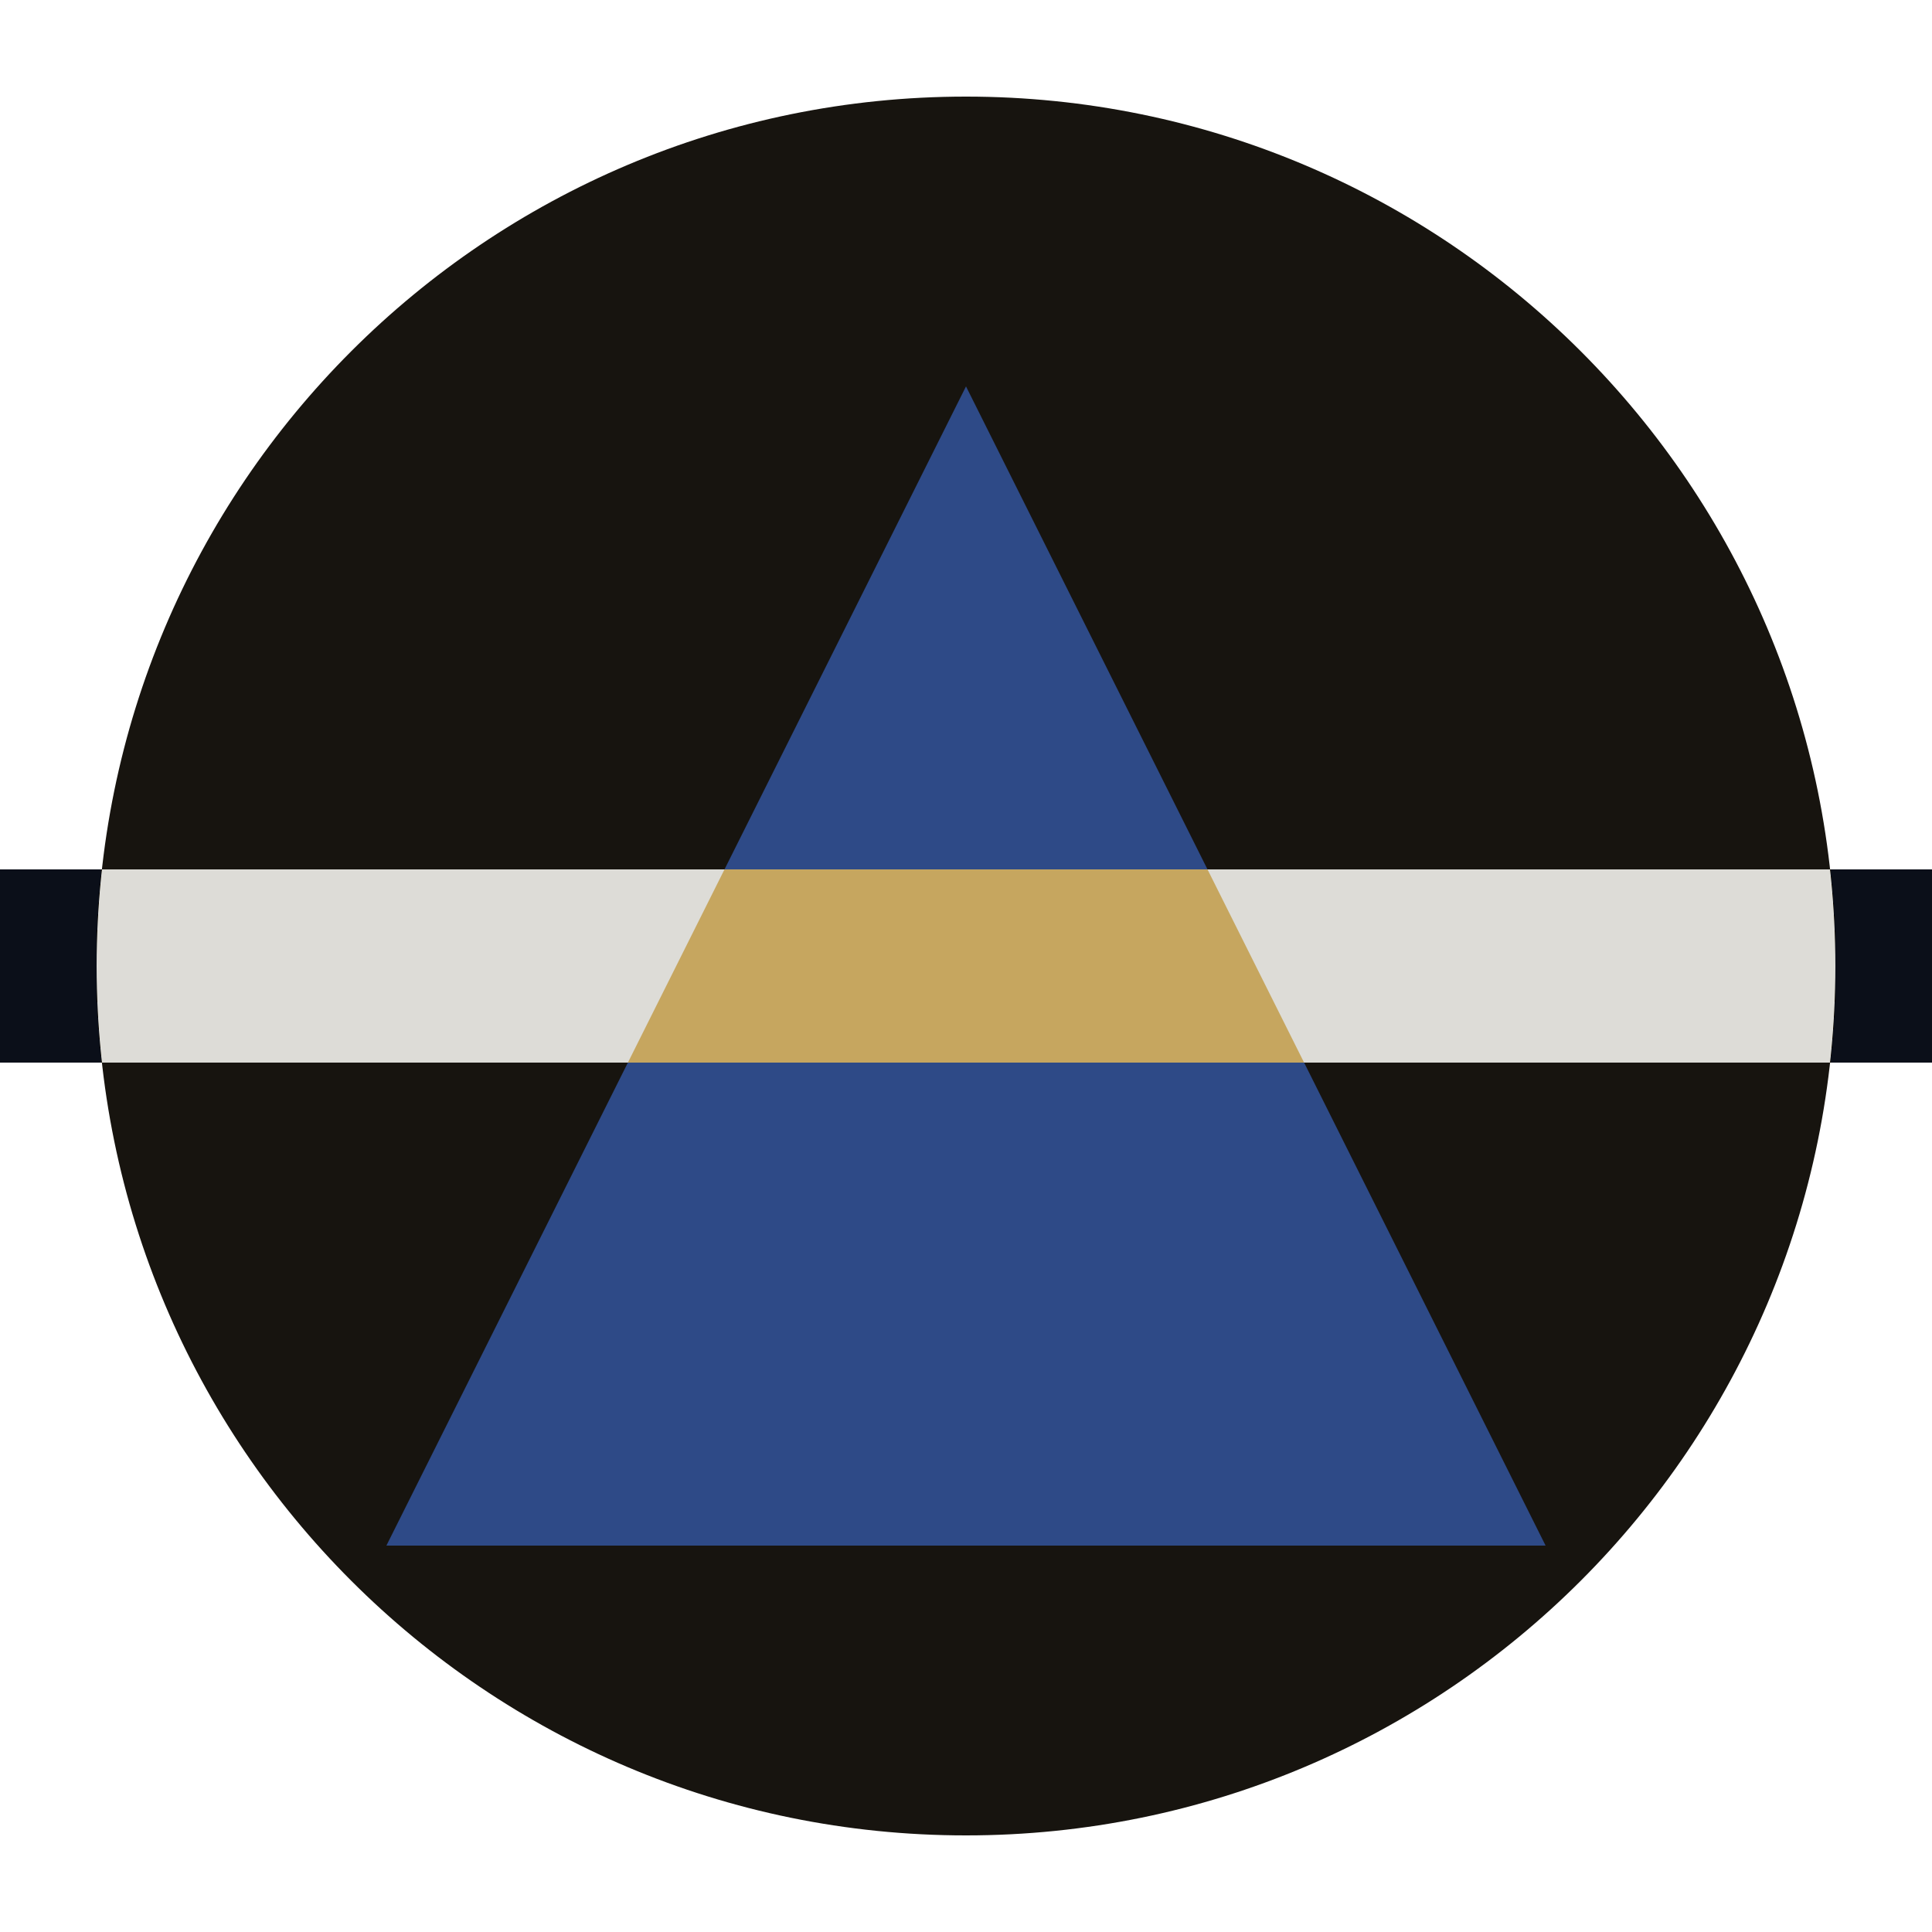
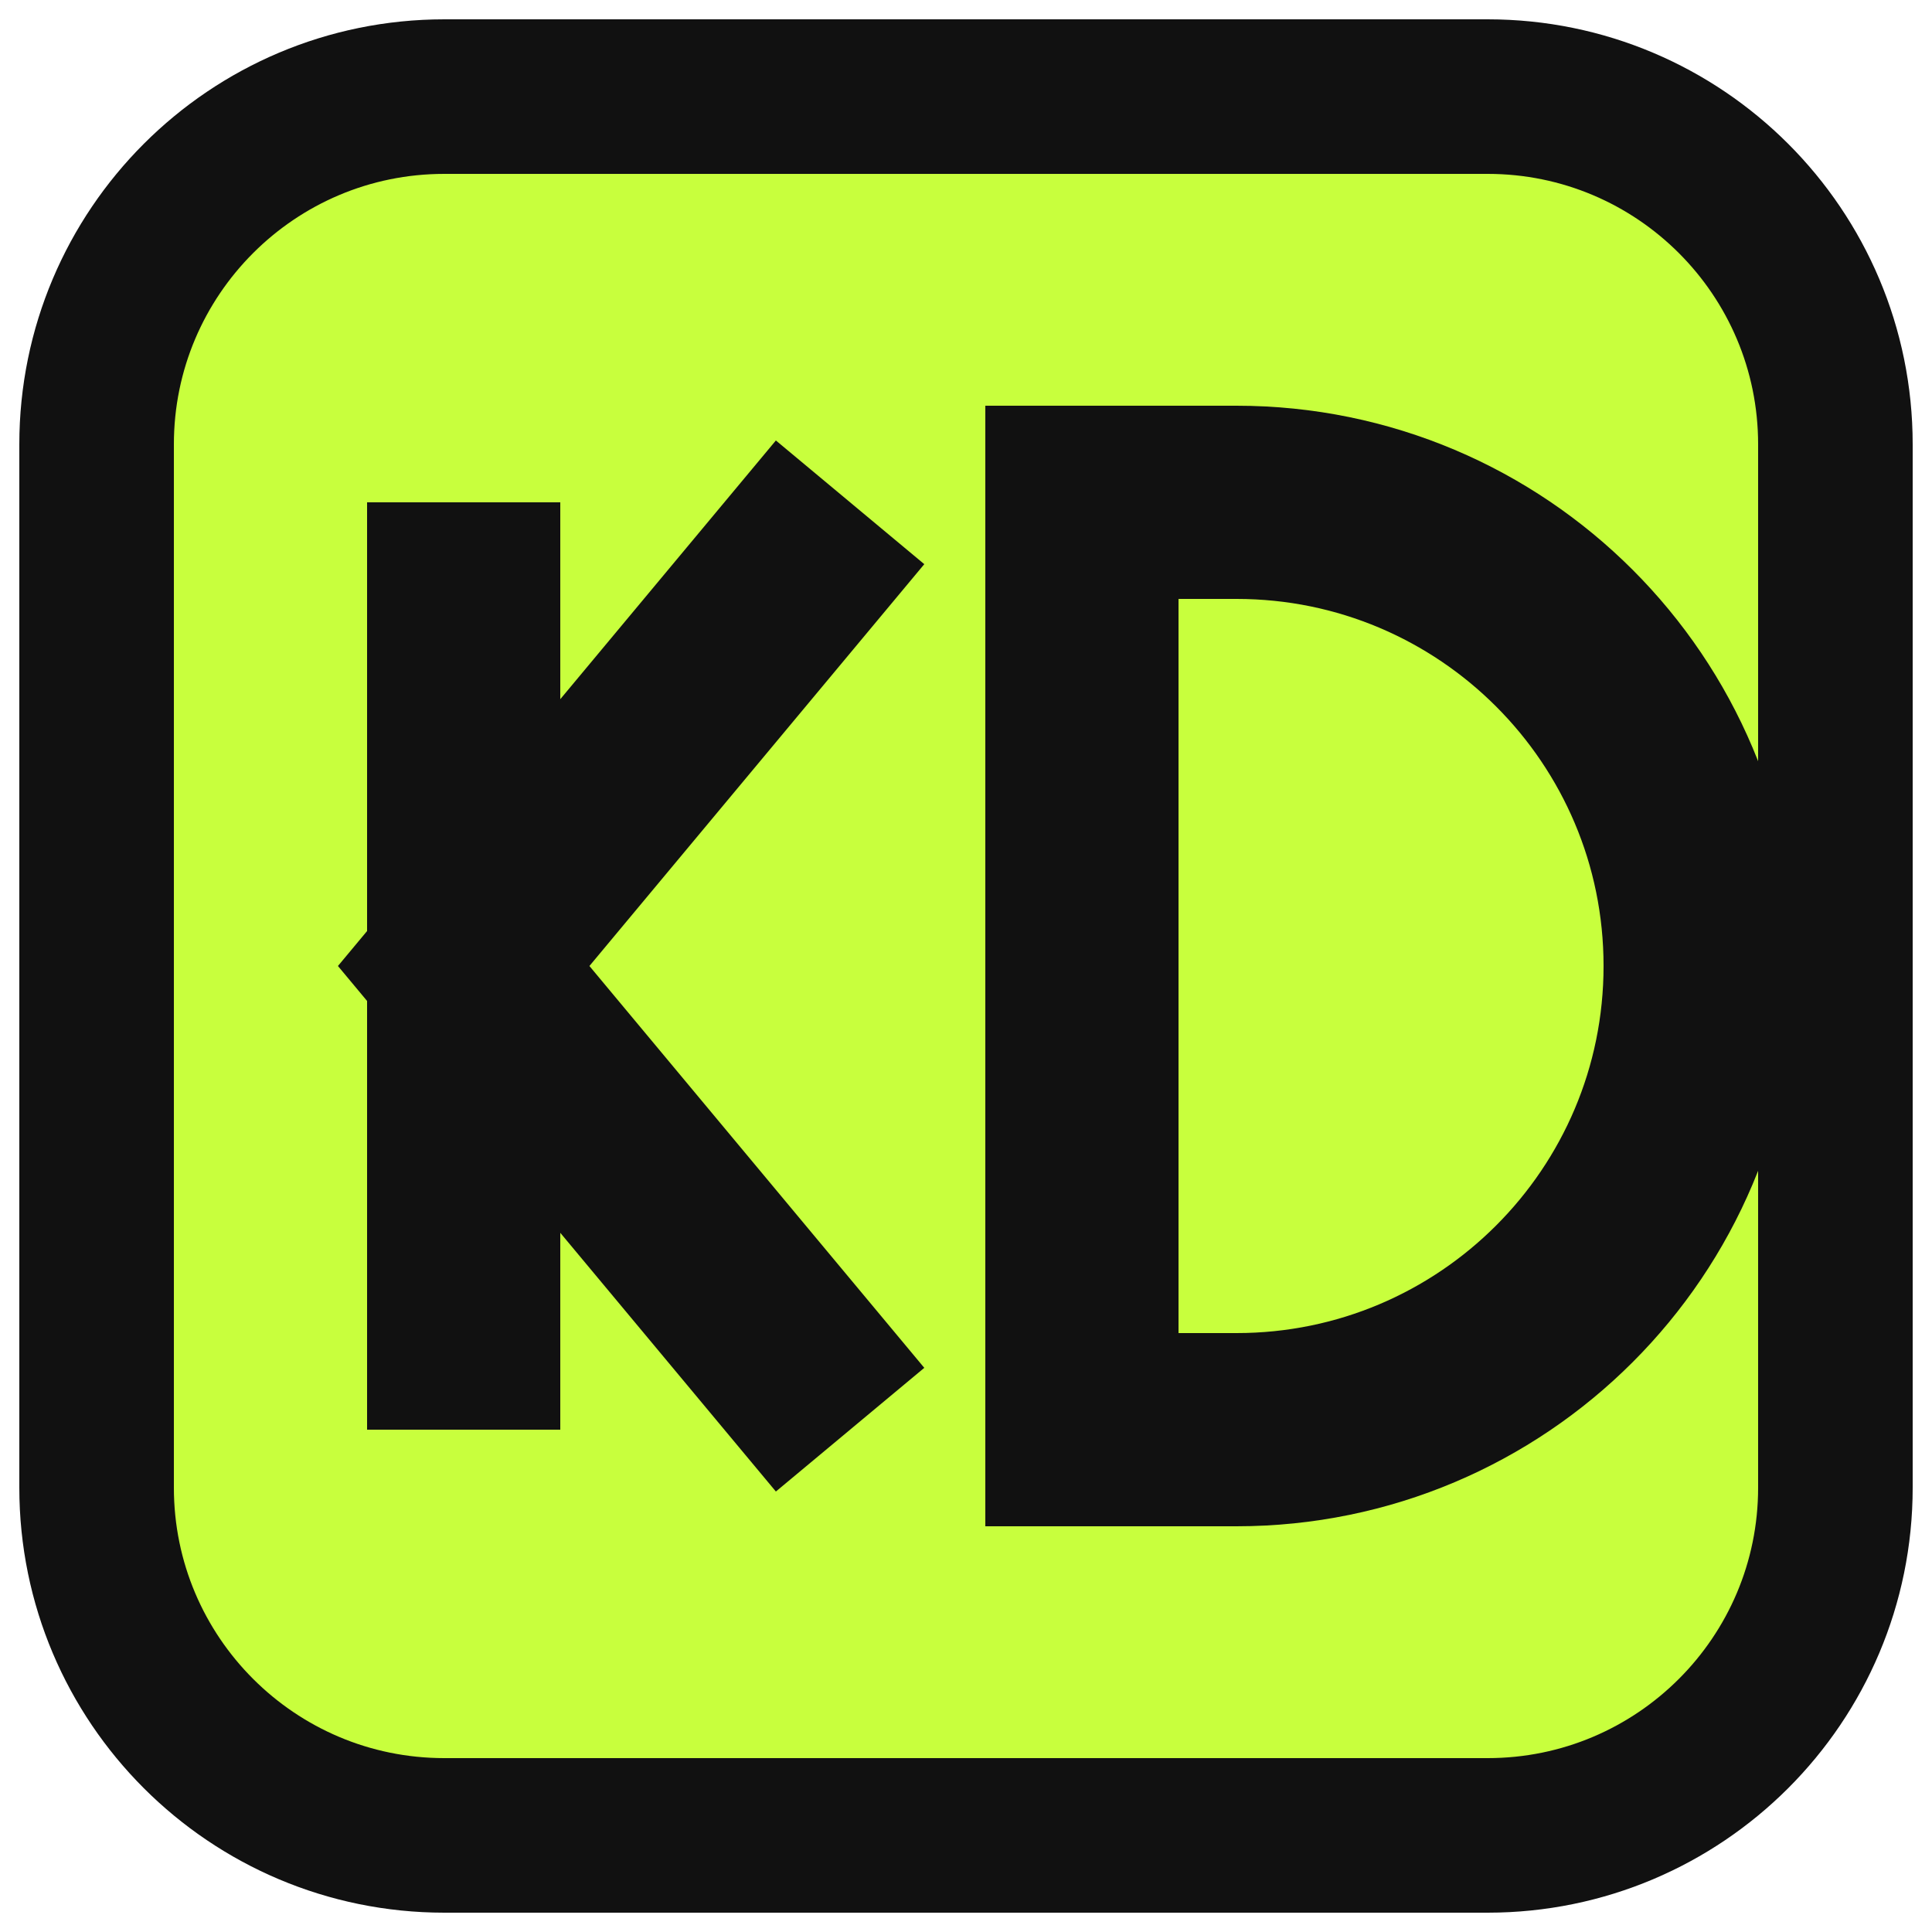
<svg xmlns="http://www.w3.org/2000/svg" viewBox="0 0 100 100">
-   <circle cx="50" cy="50" r="45" fill="#17140f" />
-   <polygon points="50,20 80,80 20,80" fill="#2e4a87" />
-   <rect x="0" y="45" width="100" height="10" fill="#f4f0e6" style="mix-blend-mode:difference" />
+   <rect x="5" y="5" width="90" height="90" rx="18" fill="#c8ff3d" stroke="#111" stroke-width="8" />
+   <g fill="none" stroke="#111" stroke-width="10" stroke-linejoin="miter" stroke-linecap="butt">
+     <path d="M24 26 V74 M44 26 L24 50 L44 74" />
+     <path d="M56 26 V74 H64 A24 24 0 0 0 64 26 Z" />
+   </g>
</svg>
